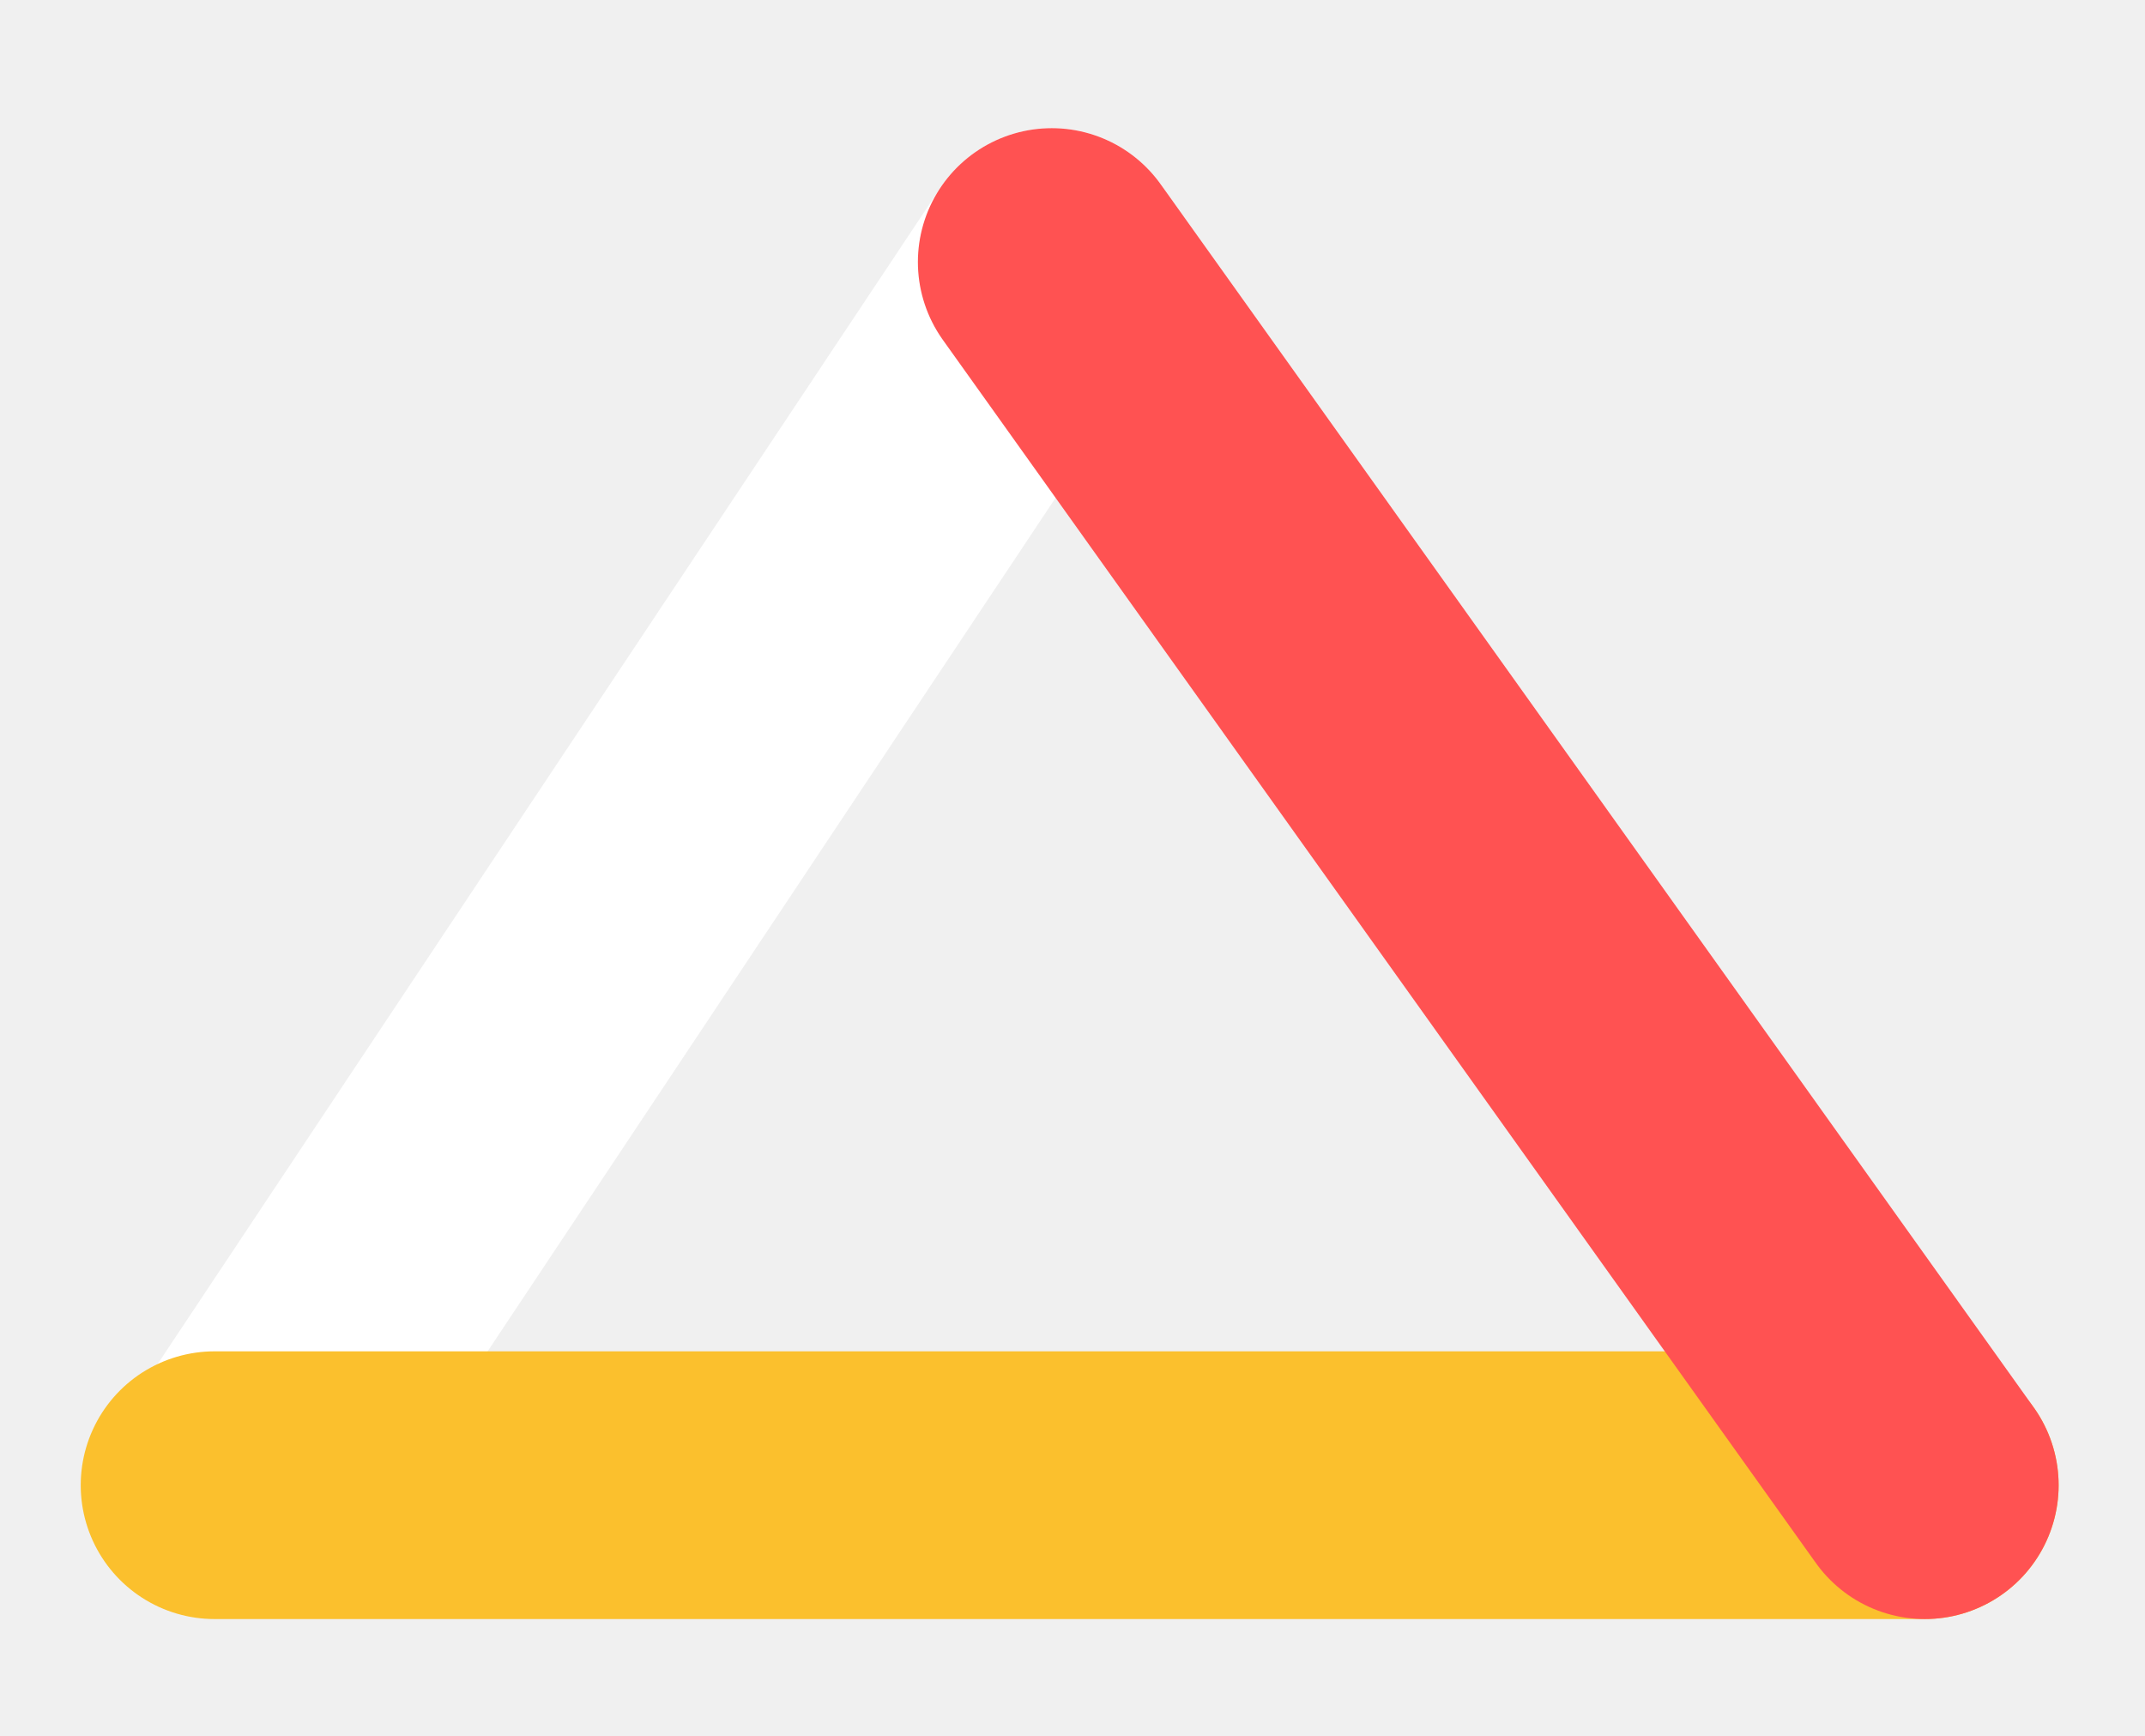
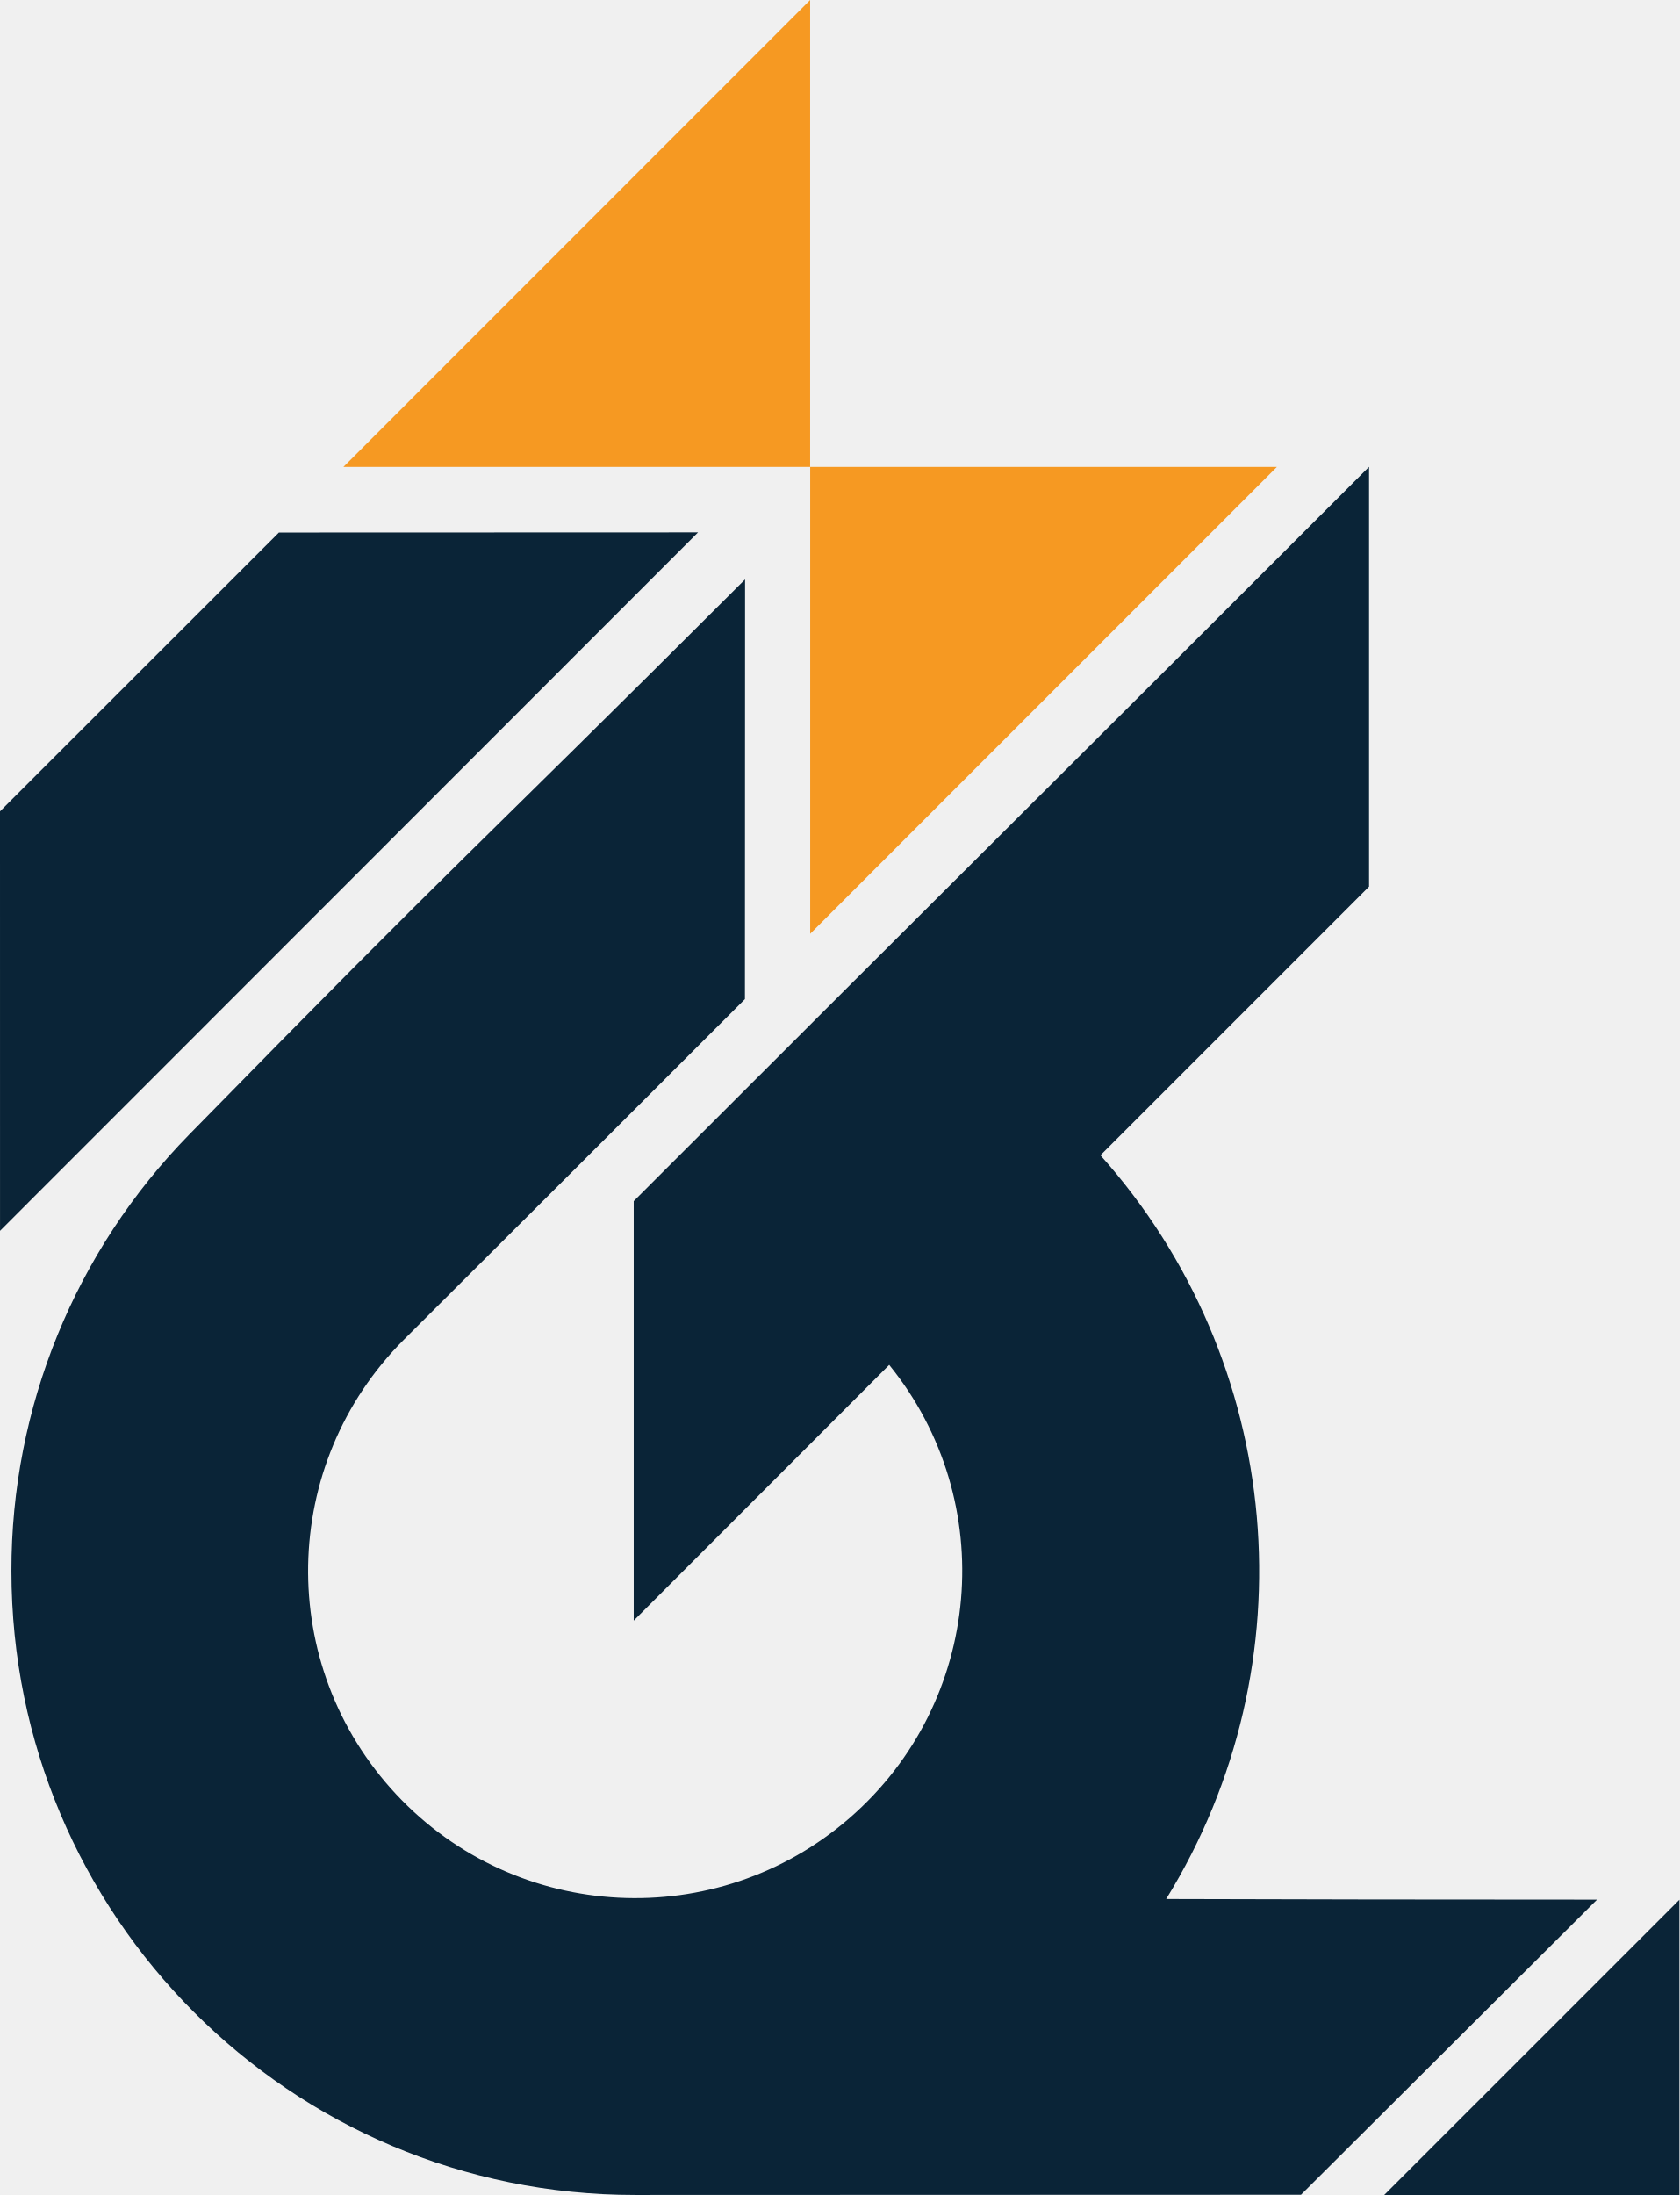
- <svg xmlns="http://www.w3.org/2000/svg" width="131px" height="106px" viewBox="0 0 131 106" version="1.1">
-   <g id="logo_white" stroke="none" stroke-width="1" fill="none" fill-rule="evenodd" stroke-linecap="round" stroke-linejoin="round">
-     <g id="Group-39" transform="translate(12, 16)" stroke-width="16.348">
-       <path d="M4,72.467 L52.232,0" id="Line-10" stroke="#FFFFFF" />
-       <path d="M1.104,74.69 L105.551,74.69" id="Line-10" stroke="#FBC02D" />
-       <path d="M52.232,0 L105.551,74.69" id="Line-10" stroke="#FF5252" />
+ <svg xmlns="http://www.w3.org/2000/svg" viewBox="0 0 587.73 767.95">
+   <defs>
+     <style>.cls-1{fill:#0a2437;}.cls-1,.cls-2{fill-rule:evenodd;}.cls-2{fill:#f69922;}</style>
+   </defs>
+   <g id="Layer_2" data-name="Layer 2">
+     <g id="Layer_1-2" data-name="Layer 1">
+       <polygon class="cls-1" points="97.61 186.31 244.29 186.26 0.01 430.62 0 283.86 97.61 186.31" />
+       <polygon class="cls-2" points="283.54 163.35 446.88 163.35 283.54 326.7 283.54 163.35" />
+       <polygon class="cls-1" points="587.73 767.95 484.42 767.95 587.73 664.65 587.73 767.95" />
+       <polygon class="cls-2" points="283.52 163.35 120.19 163.35 283.52 0 283.52 163.35" />
+       <path class="cls-1" d="M479.12,163.33l0,146.86-94,94a218.36,218.36,0,0,1,23,260.2c48.38.13,90.3.23,150.79.22L455.3,767.87l-229.94.07h-3.09C101.69,768,4,670.2,4,549.64A217.74,217.74,0,0,1,66.24,396.91C165,296.05,160.3,303.06,260.75,202.71l-.05,146.84C184.94,425.29,217.25,393,141.34,468.7a114.46,114.46,0,1,0,169.85,8.83L221.78,567l0-146.77C343.46,298.54,357.46,285,479.12,163.33" />
    </g>
  </g>
</svg>
